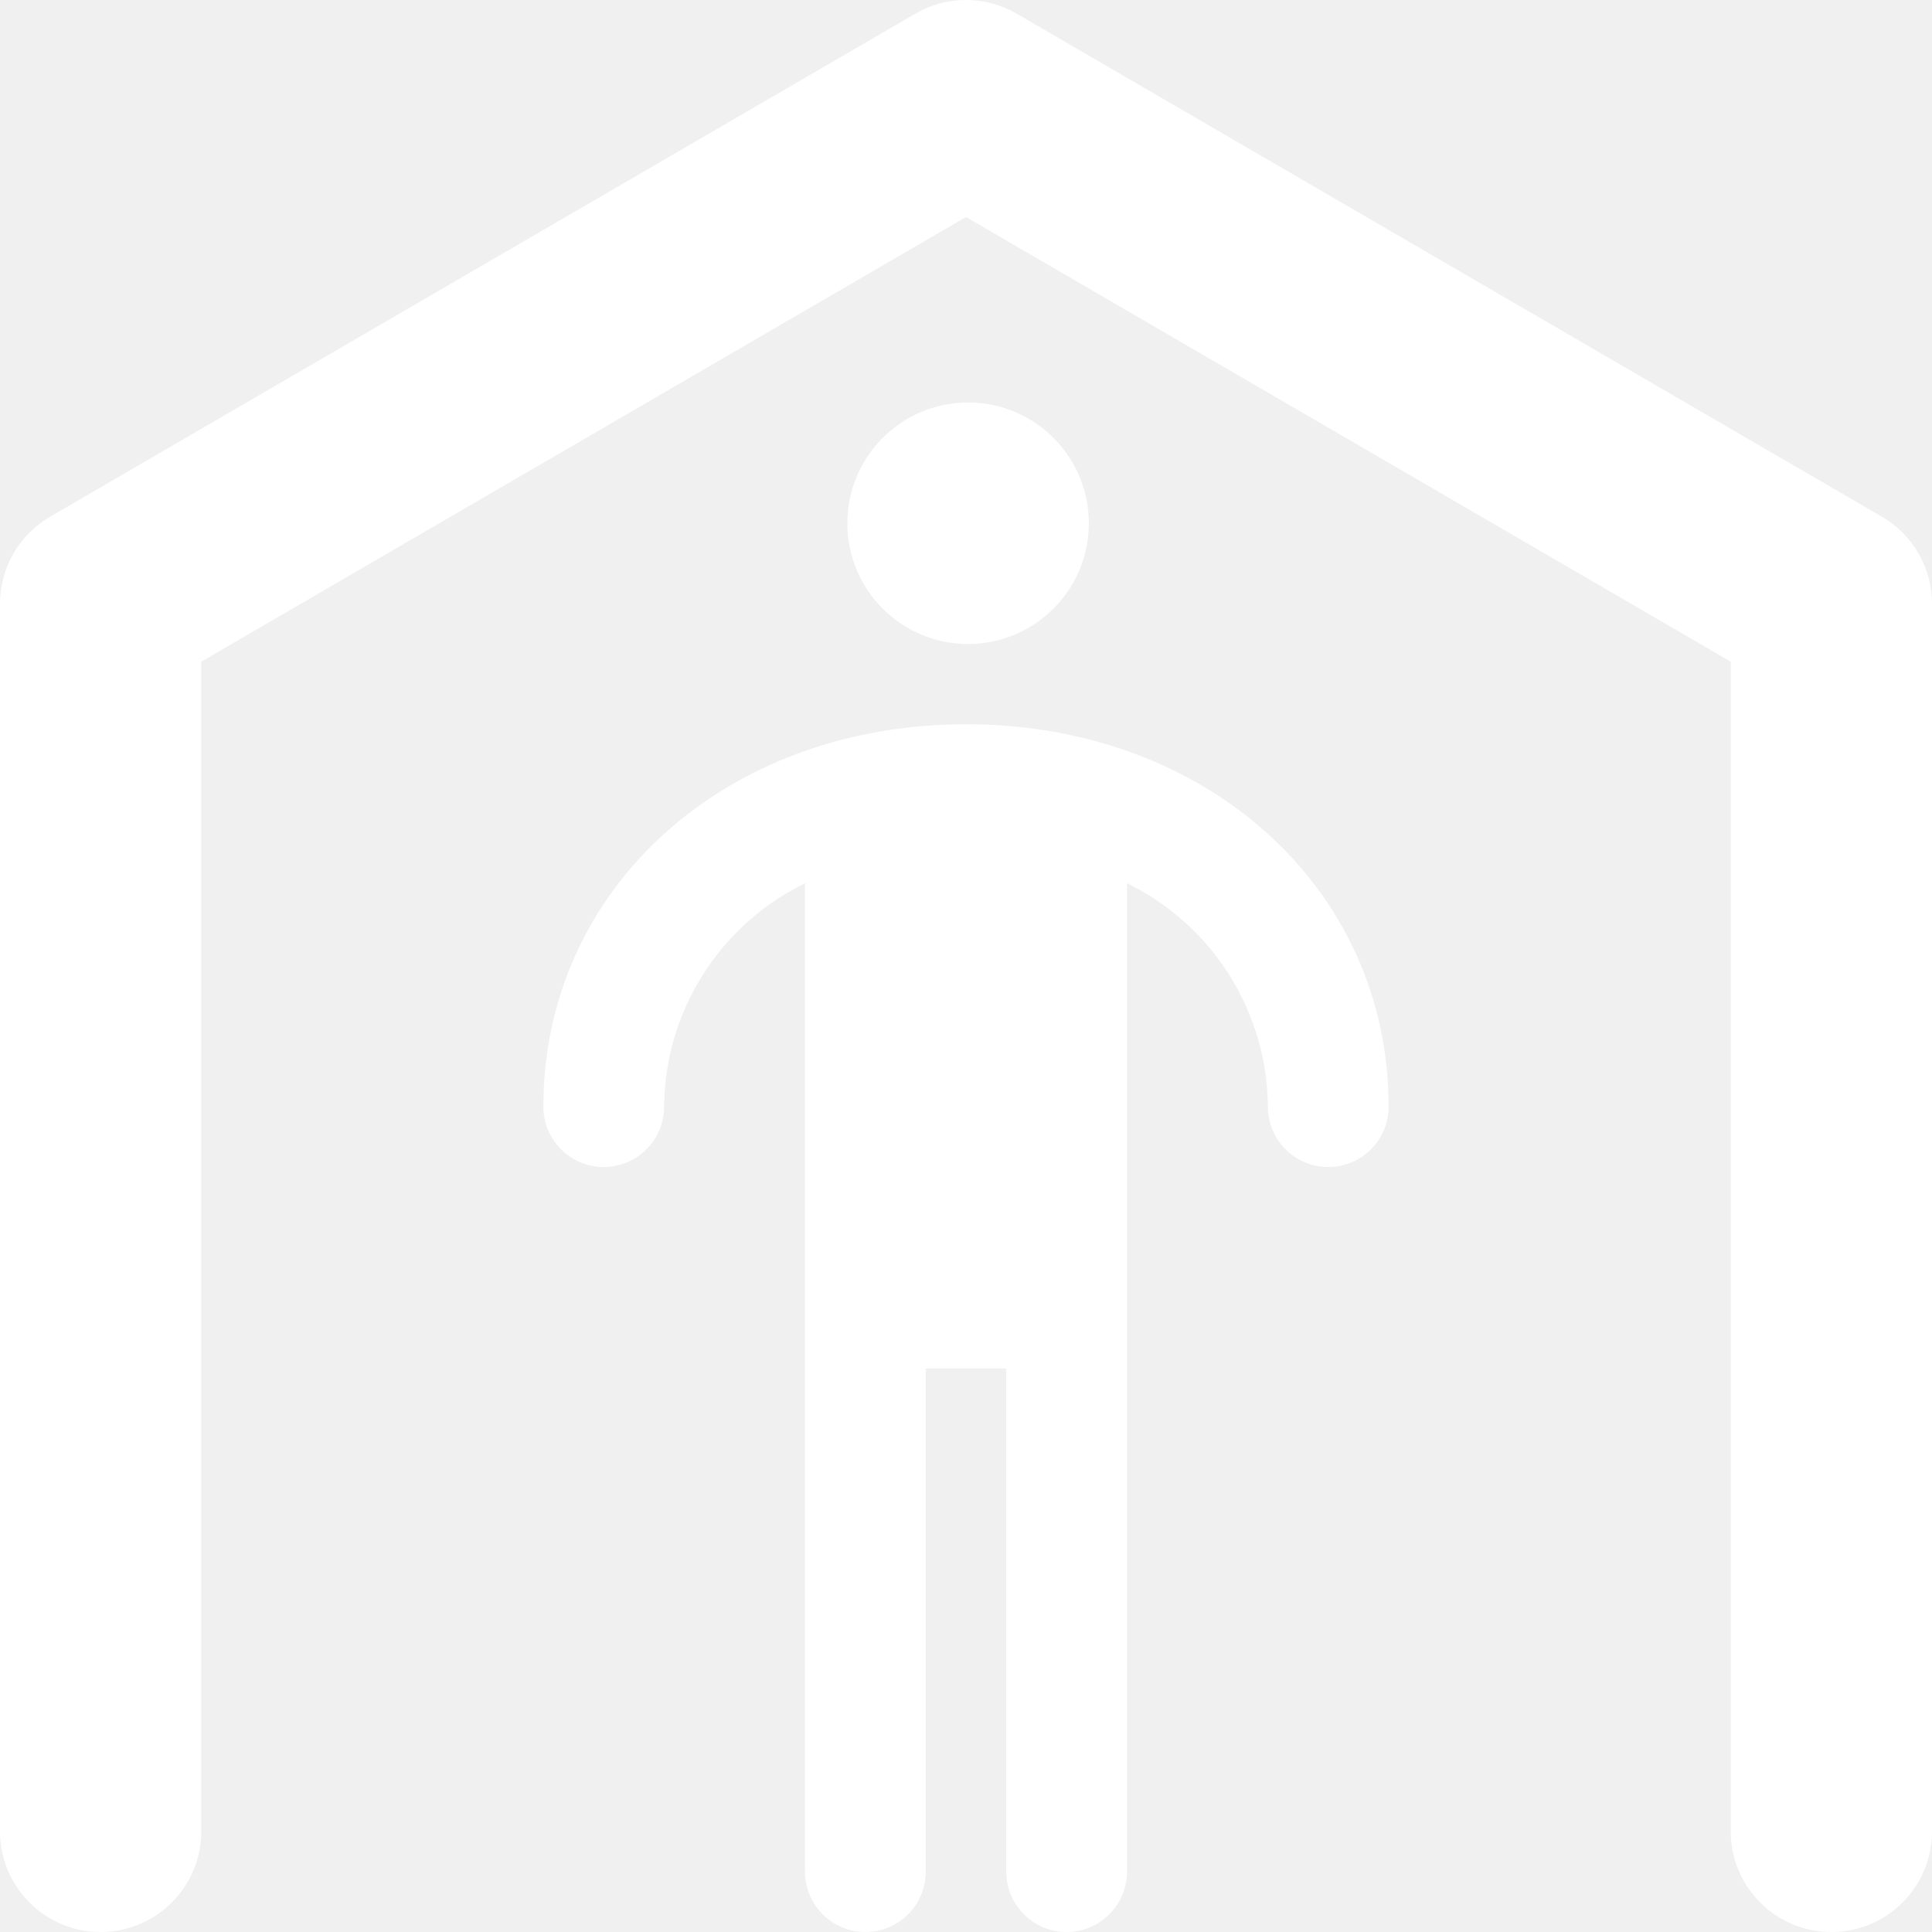
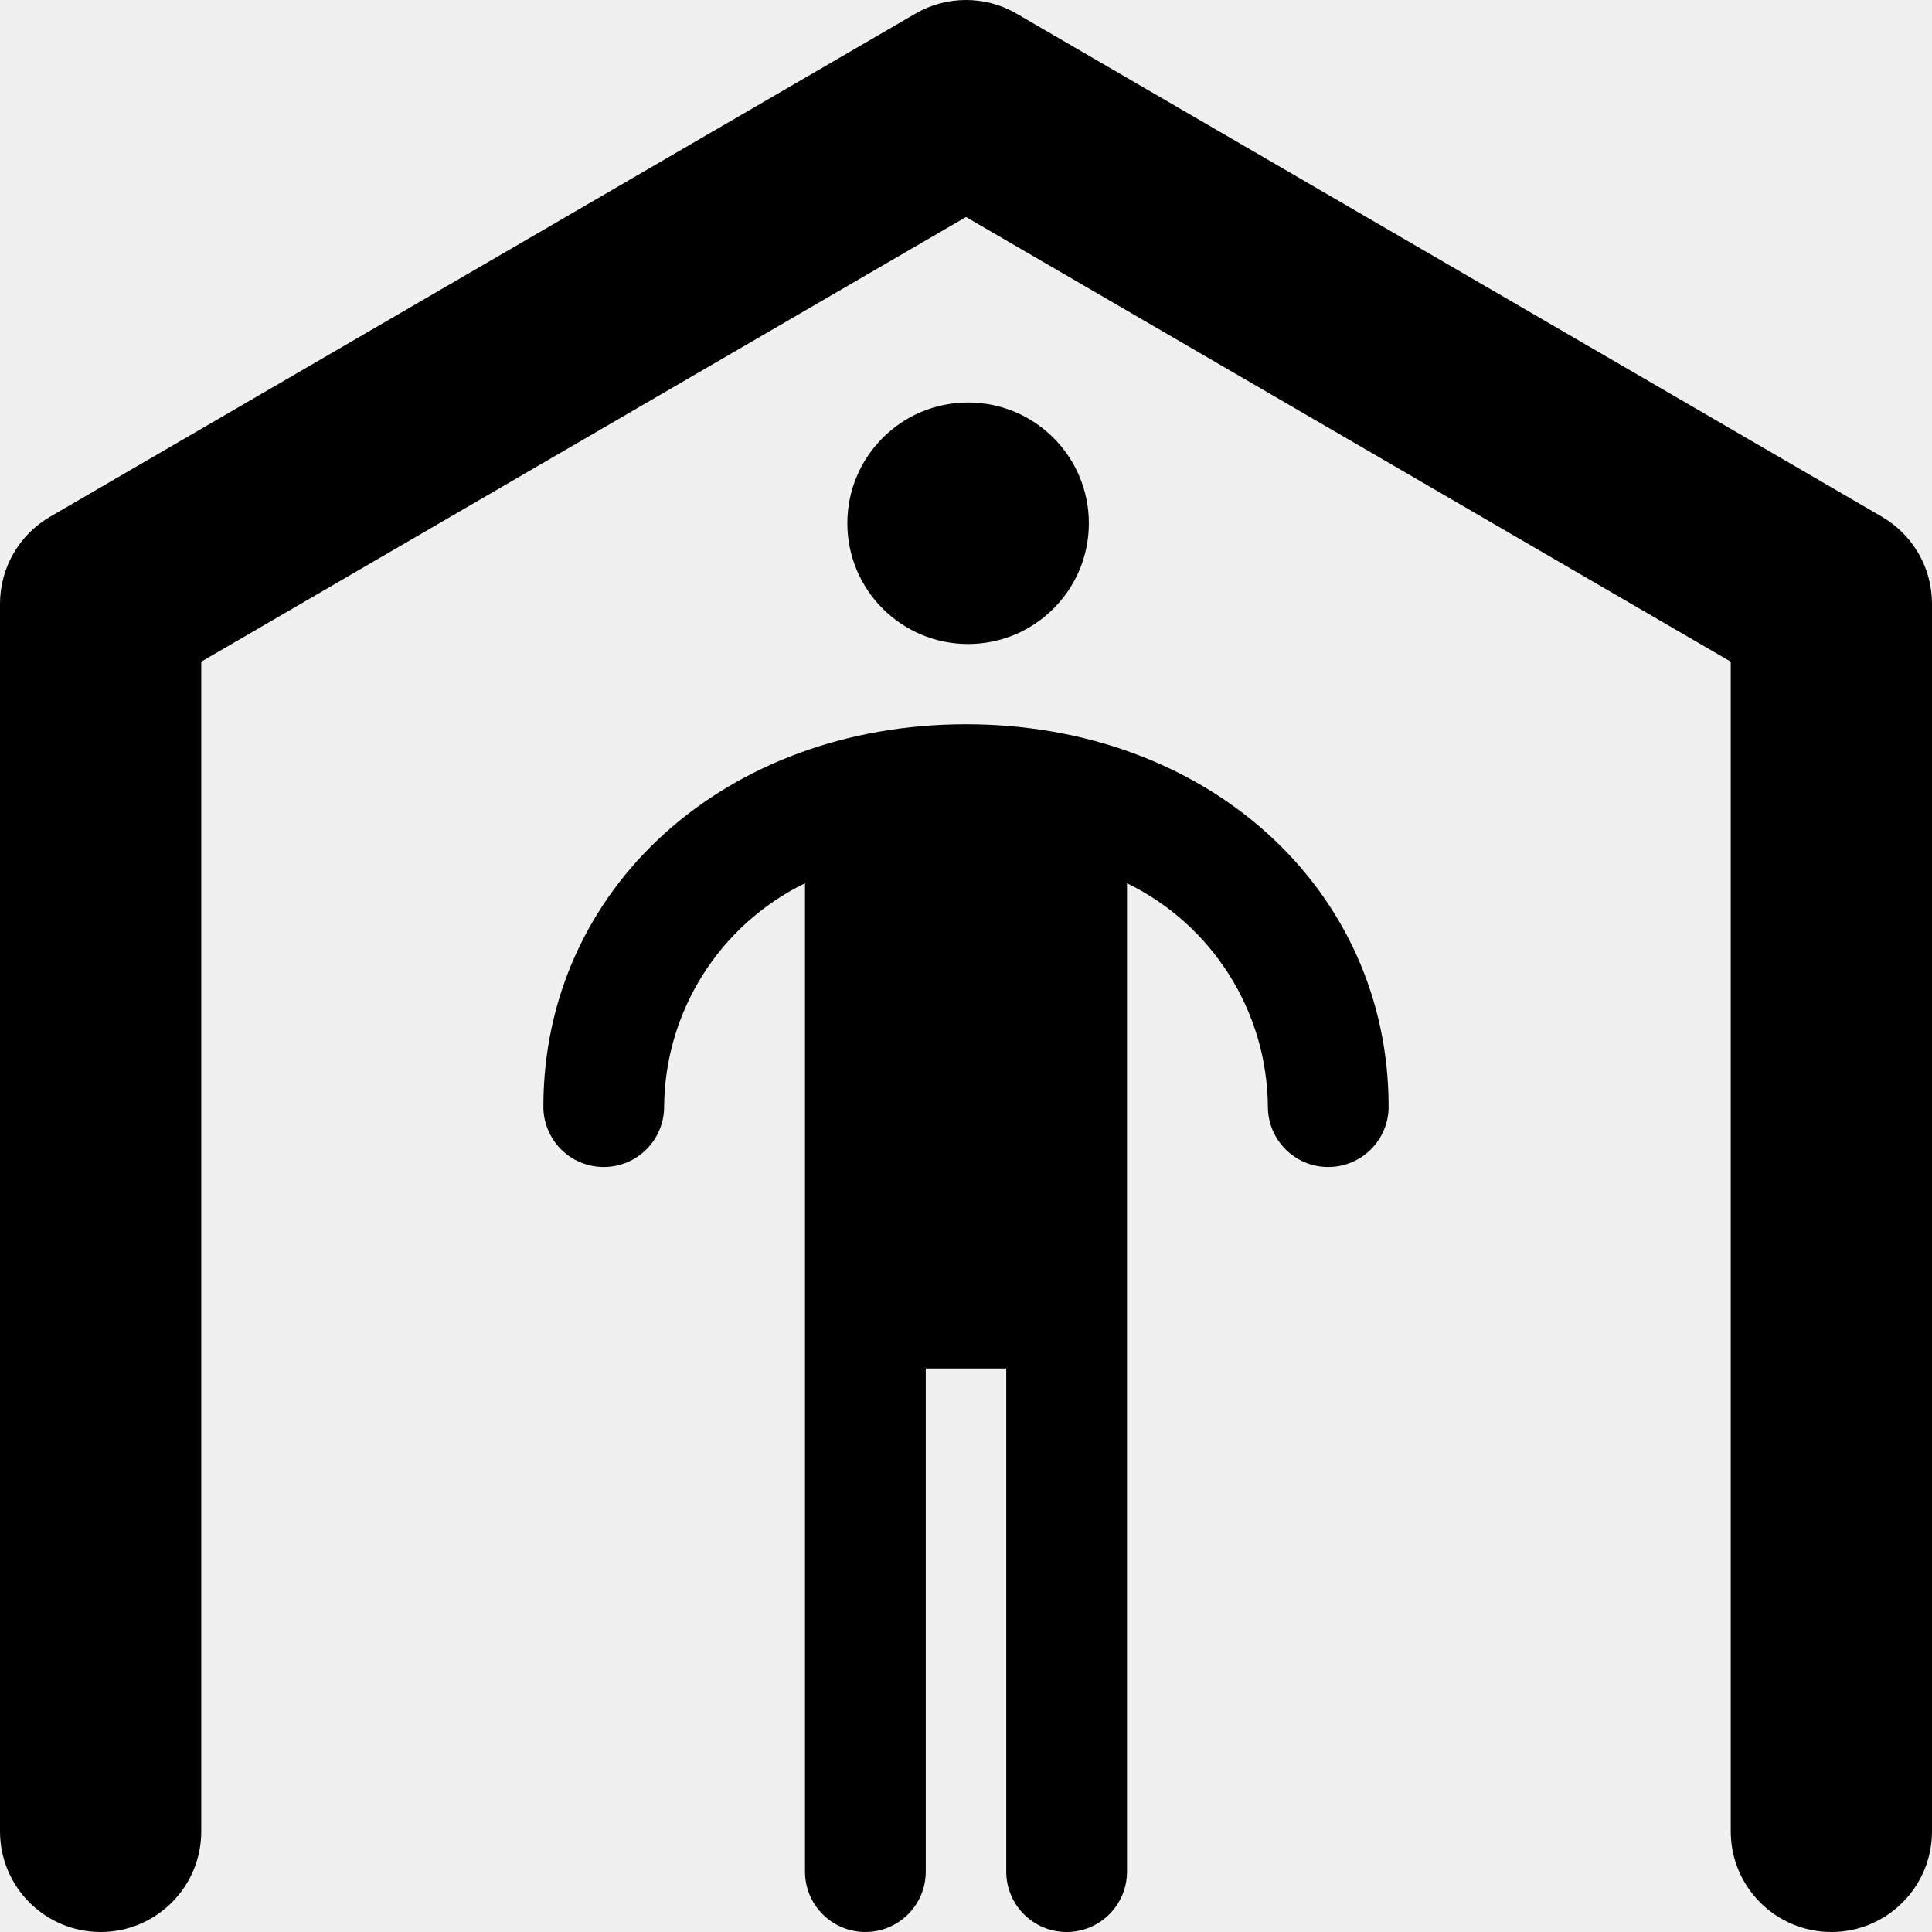
<svg xmlns="http://www.w3.org/2000/svg" viewBox="0 0 48 48">
  <defs>
-     <style>.cls-1{fill:white;}</style>
+     <style>.cls-1{fill:black;}</style>
  </defs>
  <g id="Layer_2" data-name="Layer 2">
    <g id="Icons">
      <path class="cls-1" d="M24,17.994c-5.986,0-10.5,4.084-10.5,9.5a1.5,1.5,0,0,0,3,0A6.23,6.23,0,0,1,20,21.944v9.056h0v15.5a1.5,1.5,0,0,0,3,0v-12.5h2v12.5a1.5,1.5,0,0,0,3,0v-24.556a6.23,6.23,0,0,1,3.5,5.55,1.5,1.5,0,0,0,3,0C34.5,22.078,29.986,17.994,24,17.994Z" />
      <circle class="cls-1" cx="24.052" cy="13" r="3" />
      <path class="cls-1" d="M46.757,12.839l-21.5-12.5a2.499,2.499,0,0,0-2.514,0l-21.5,12.5A2.5,2.5,0,0,0,0,15v30.5a2.5,2.5,0,0,0,5,0V16.439L24,5.392,43,16.439V45.5a2.5,2.5,0,0,0,5,0v-30.5A2.5,2.5,0,0,0,46.757,12.839Z" />
    </g>
  </g>
</svg>
